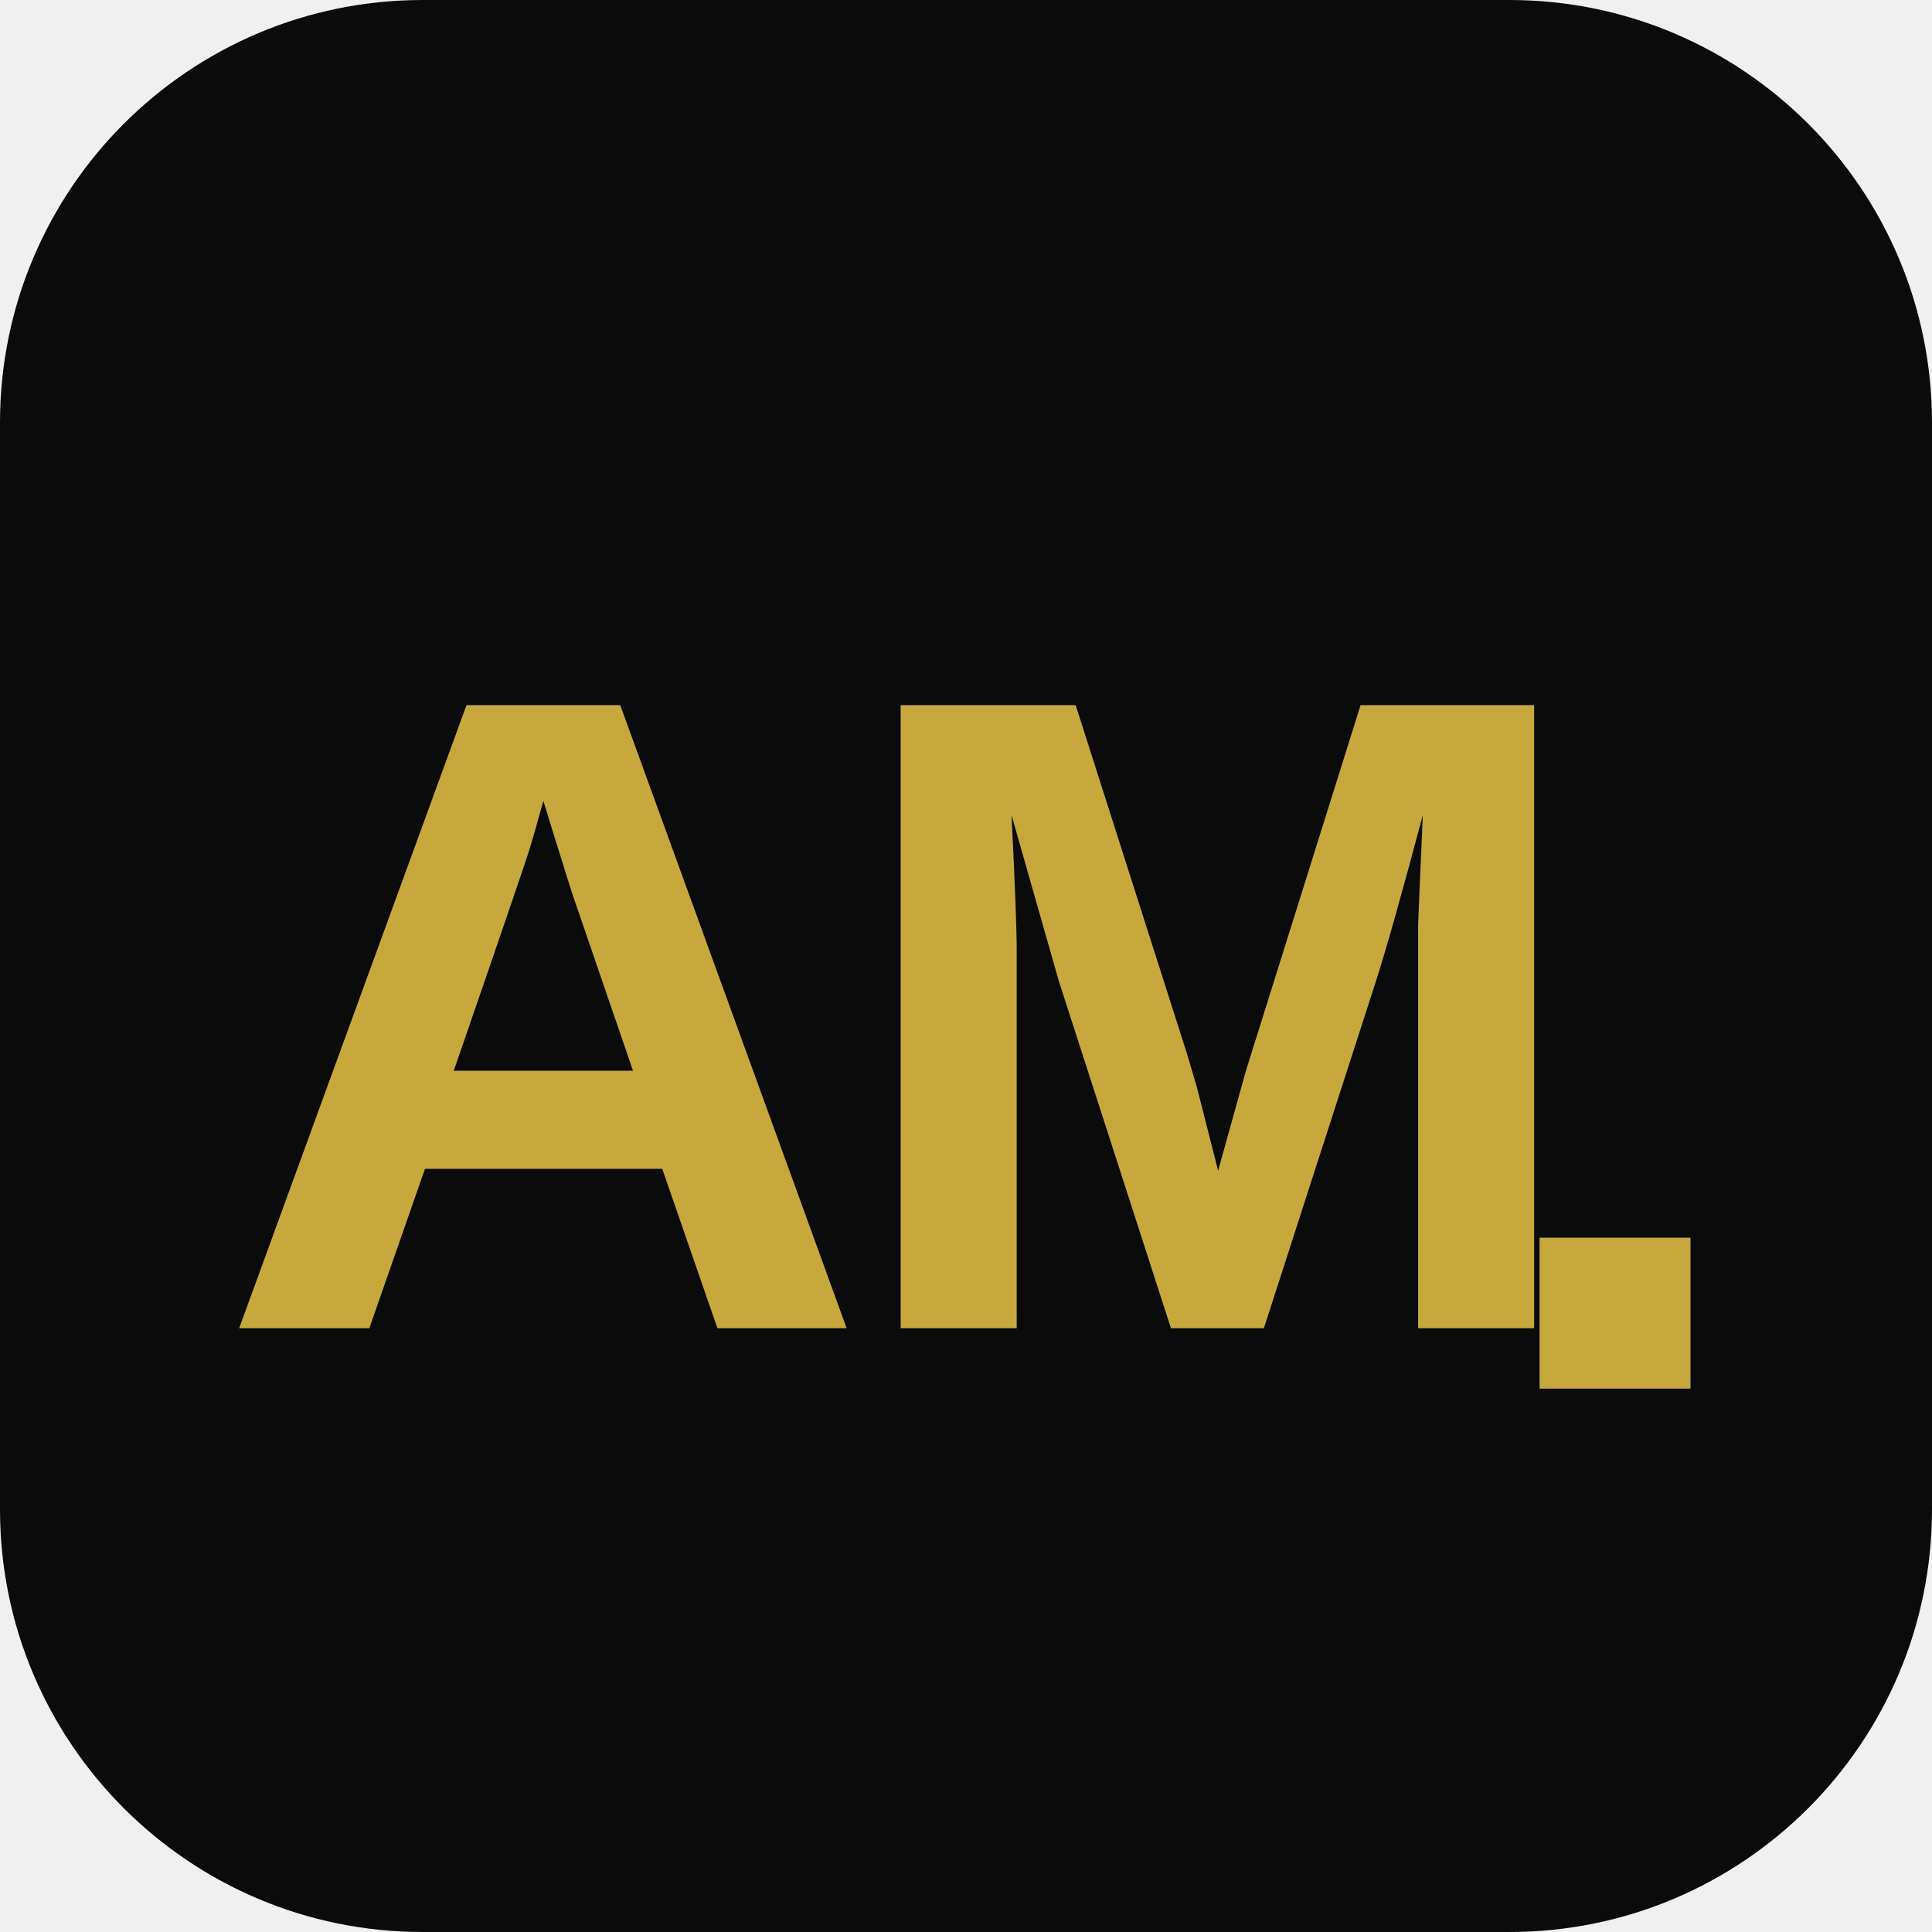
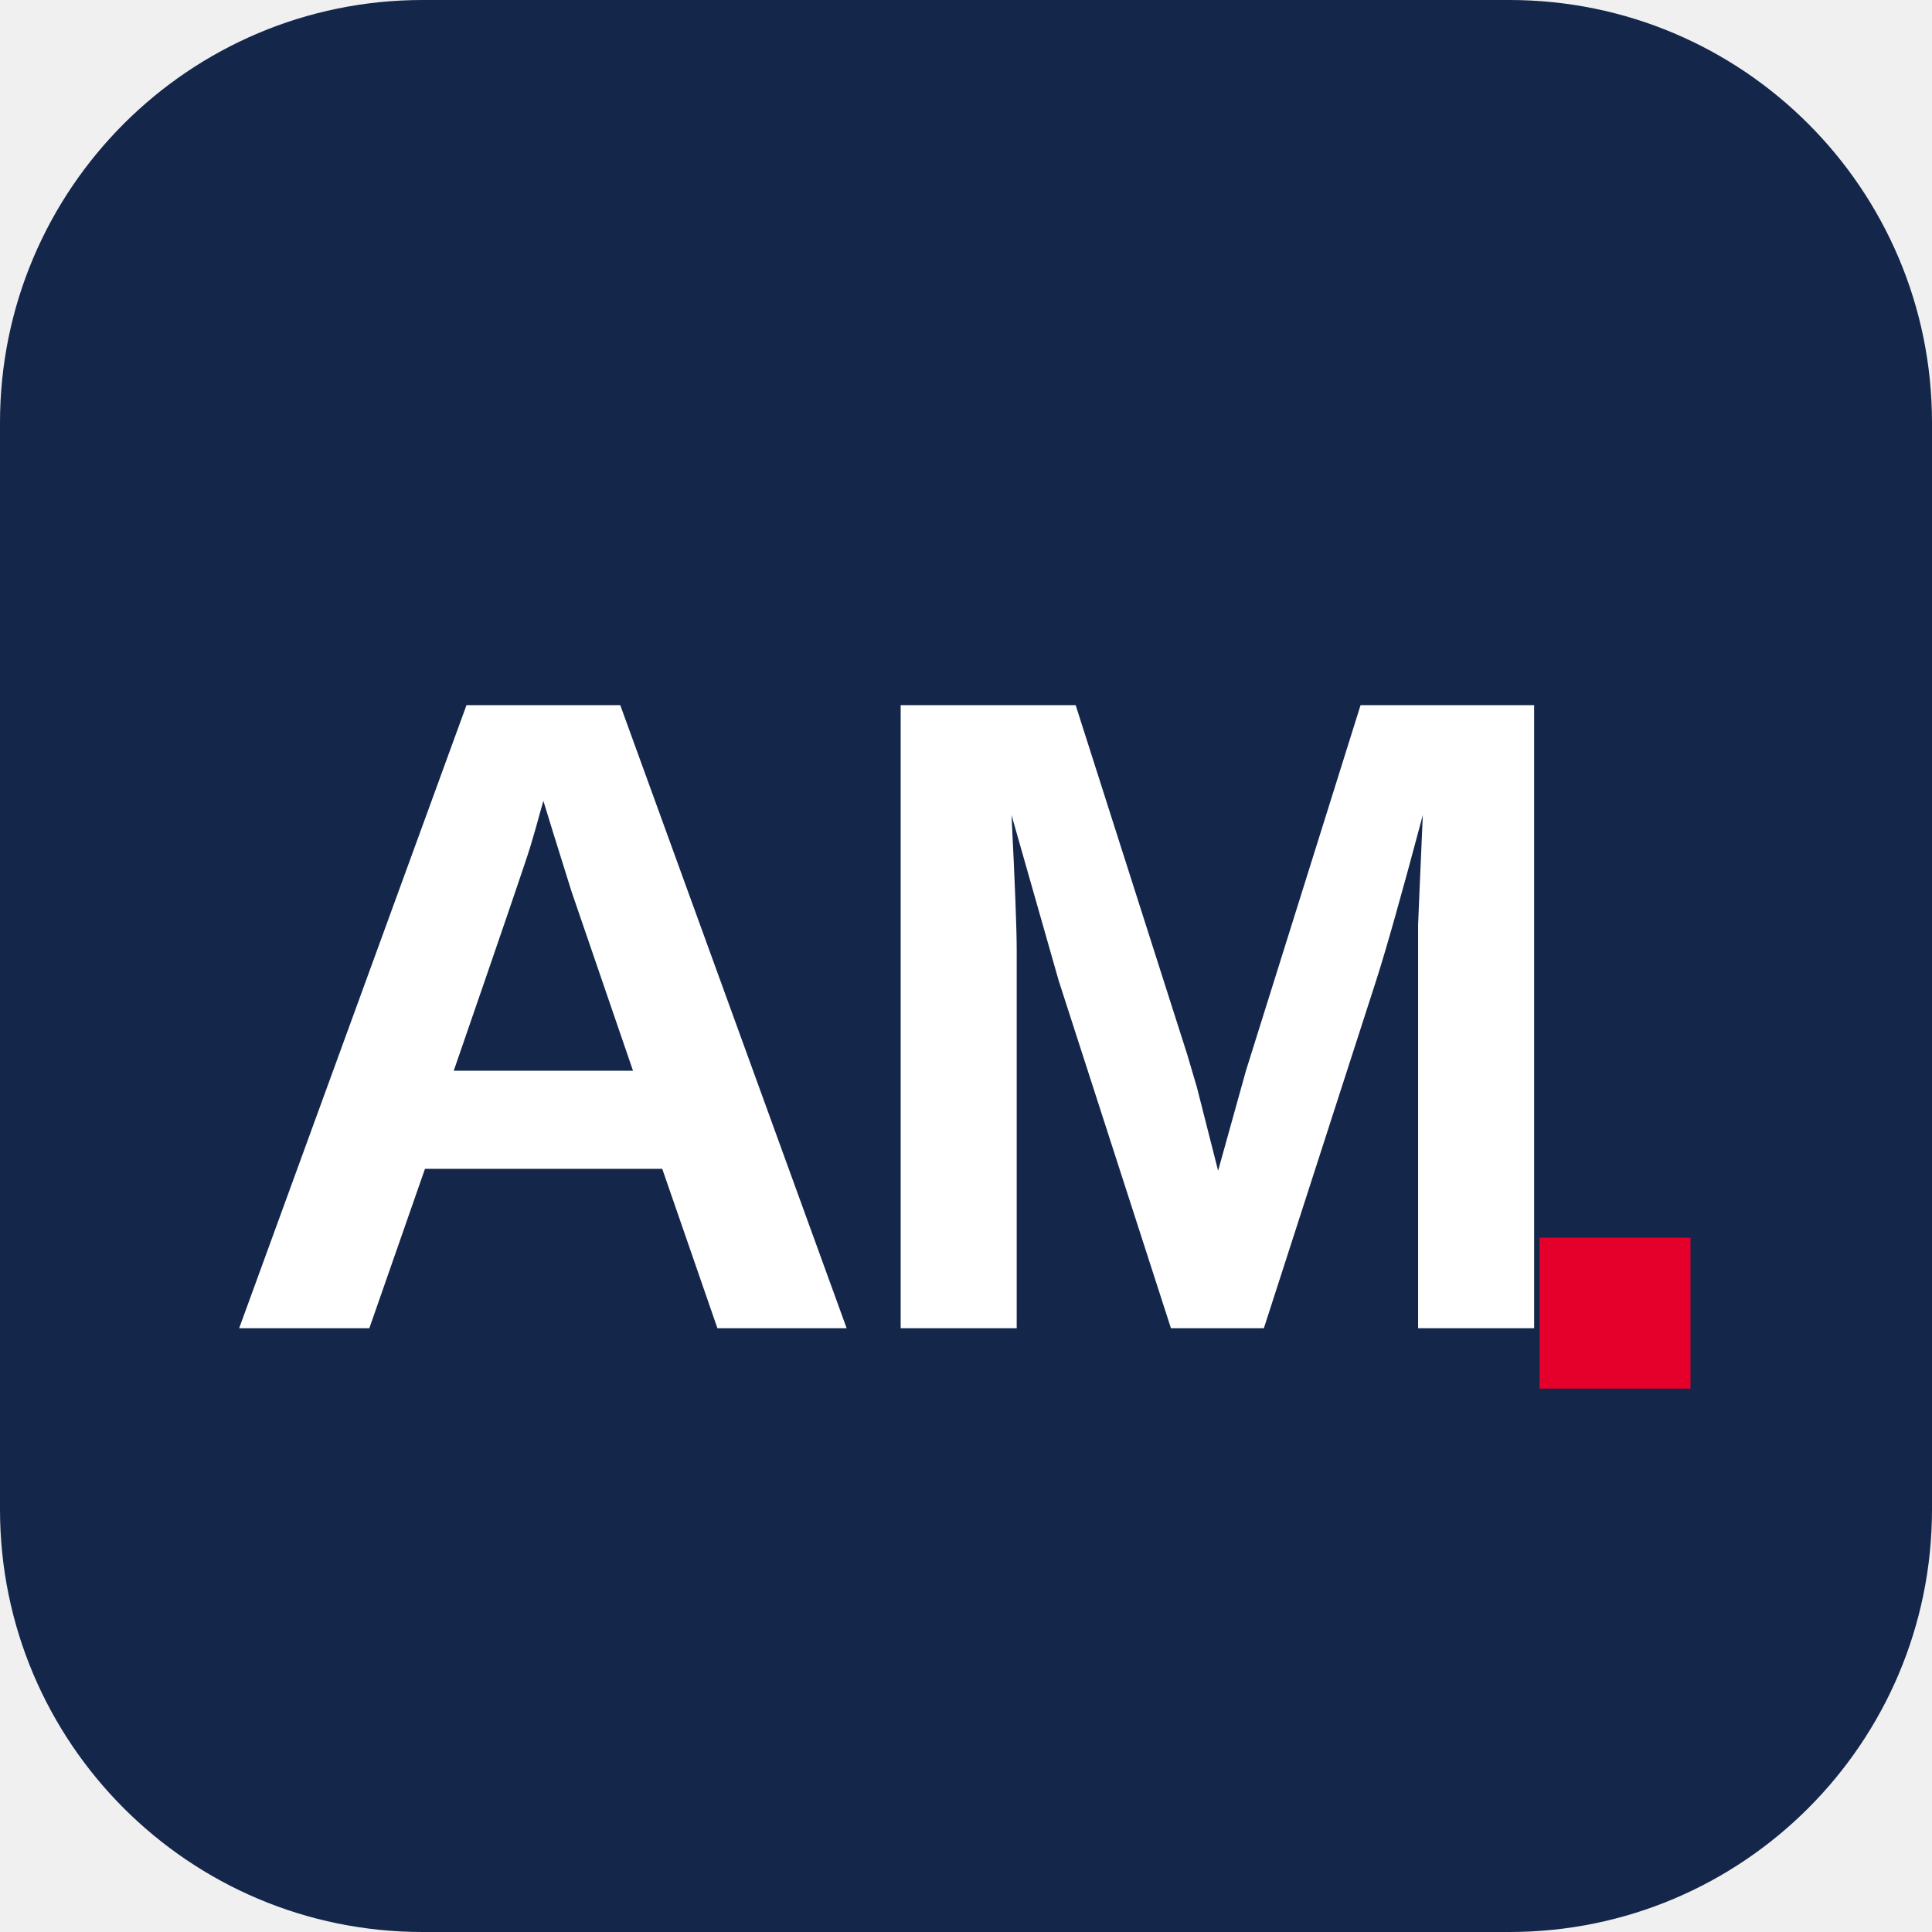
<svg xmlns="http://www.w3.org/2000/svg" viewBox="0 0 64 64">
-   <rect width="64" height="64" rx="14" fill="#0B0B0C" />
-   <text x="30" y="44" text-anchor="middle" font-family="Archivo, Helvetica Neue, Arial, sans-serif" font-weight="900" font-size="30" letter-spacing="-1" fill="#C7A83D">AM</text>
-   <rect x="51" y="41" width="5" height="5" fill="#C7A83D" />
+   <rect width="64" height="64" rx="14" fill="#14264A" />
+   <text x="30" y="44" text-anchor="middle" font-family="Archivo, Helvetica Neue, Arial, sans-serif" font-weight="900" font-size="30" letter-spacing="-1" fill="#FFFFFF">AM</text>
+   <rect x="51" y="41" width="5" height="5" fill="#E4002B" />
</svg>
